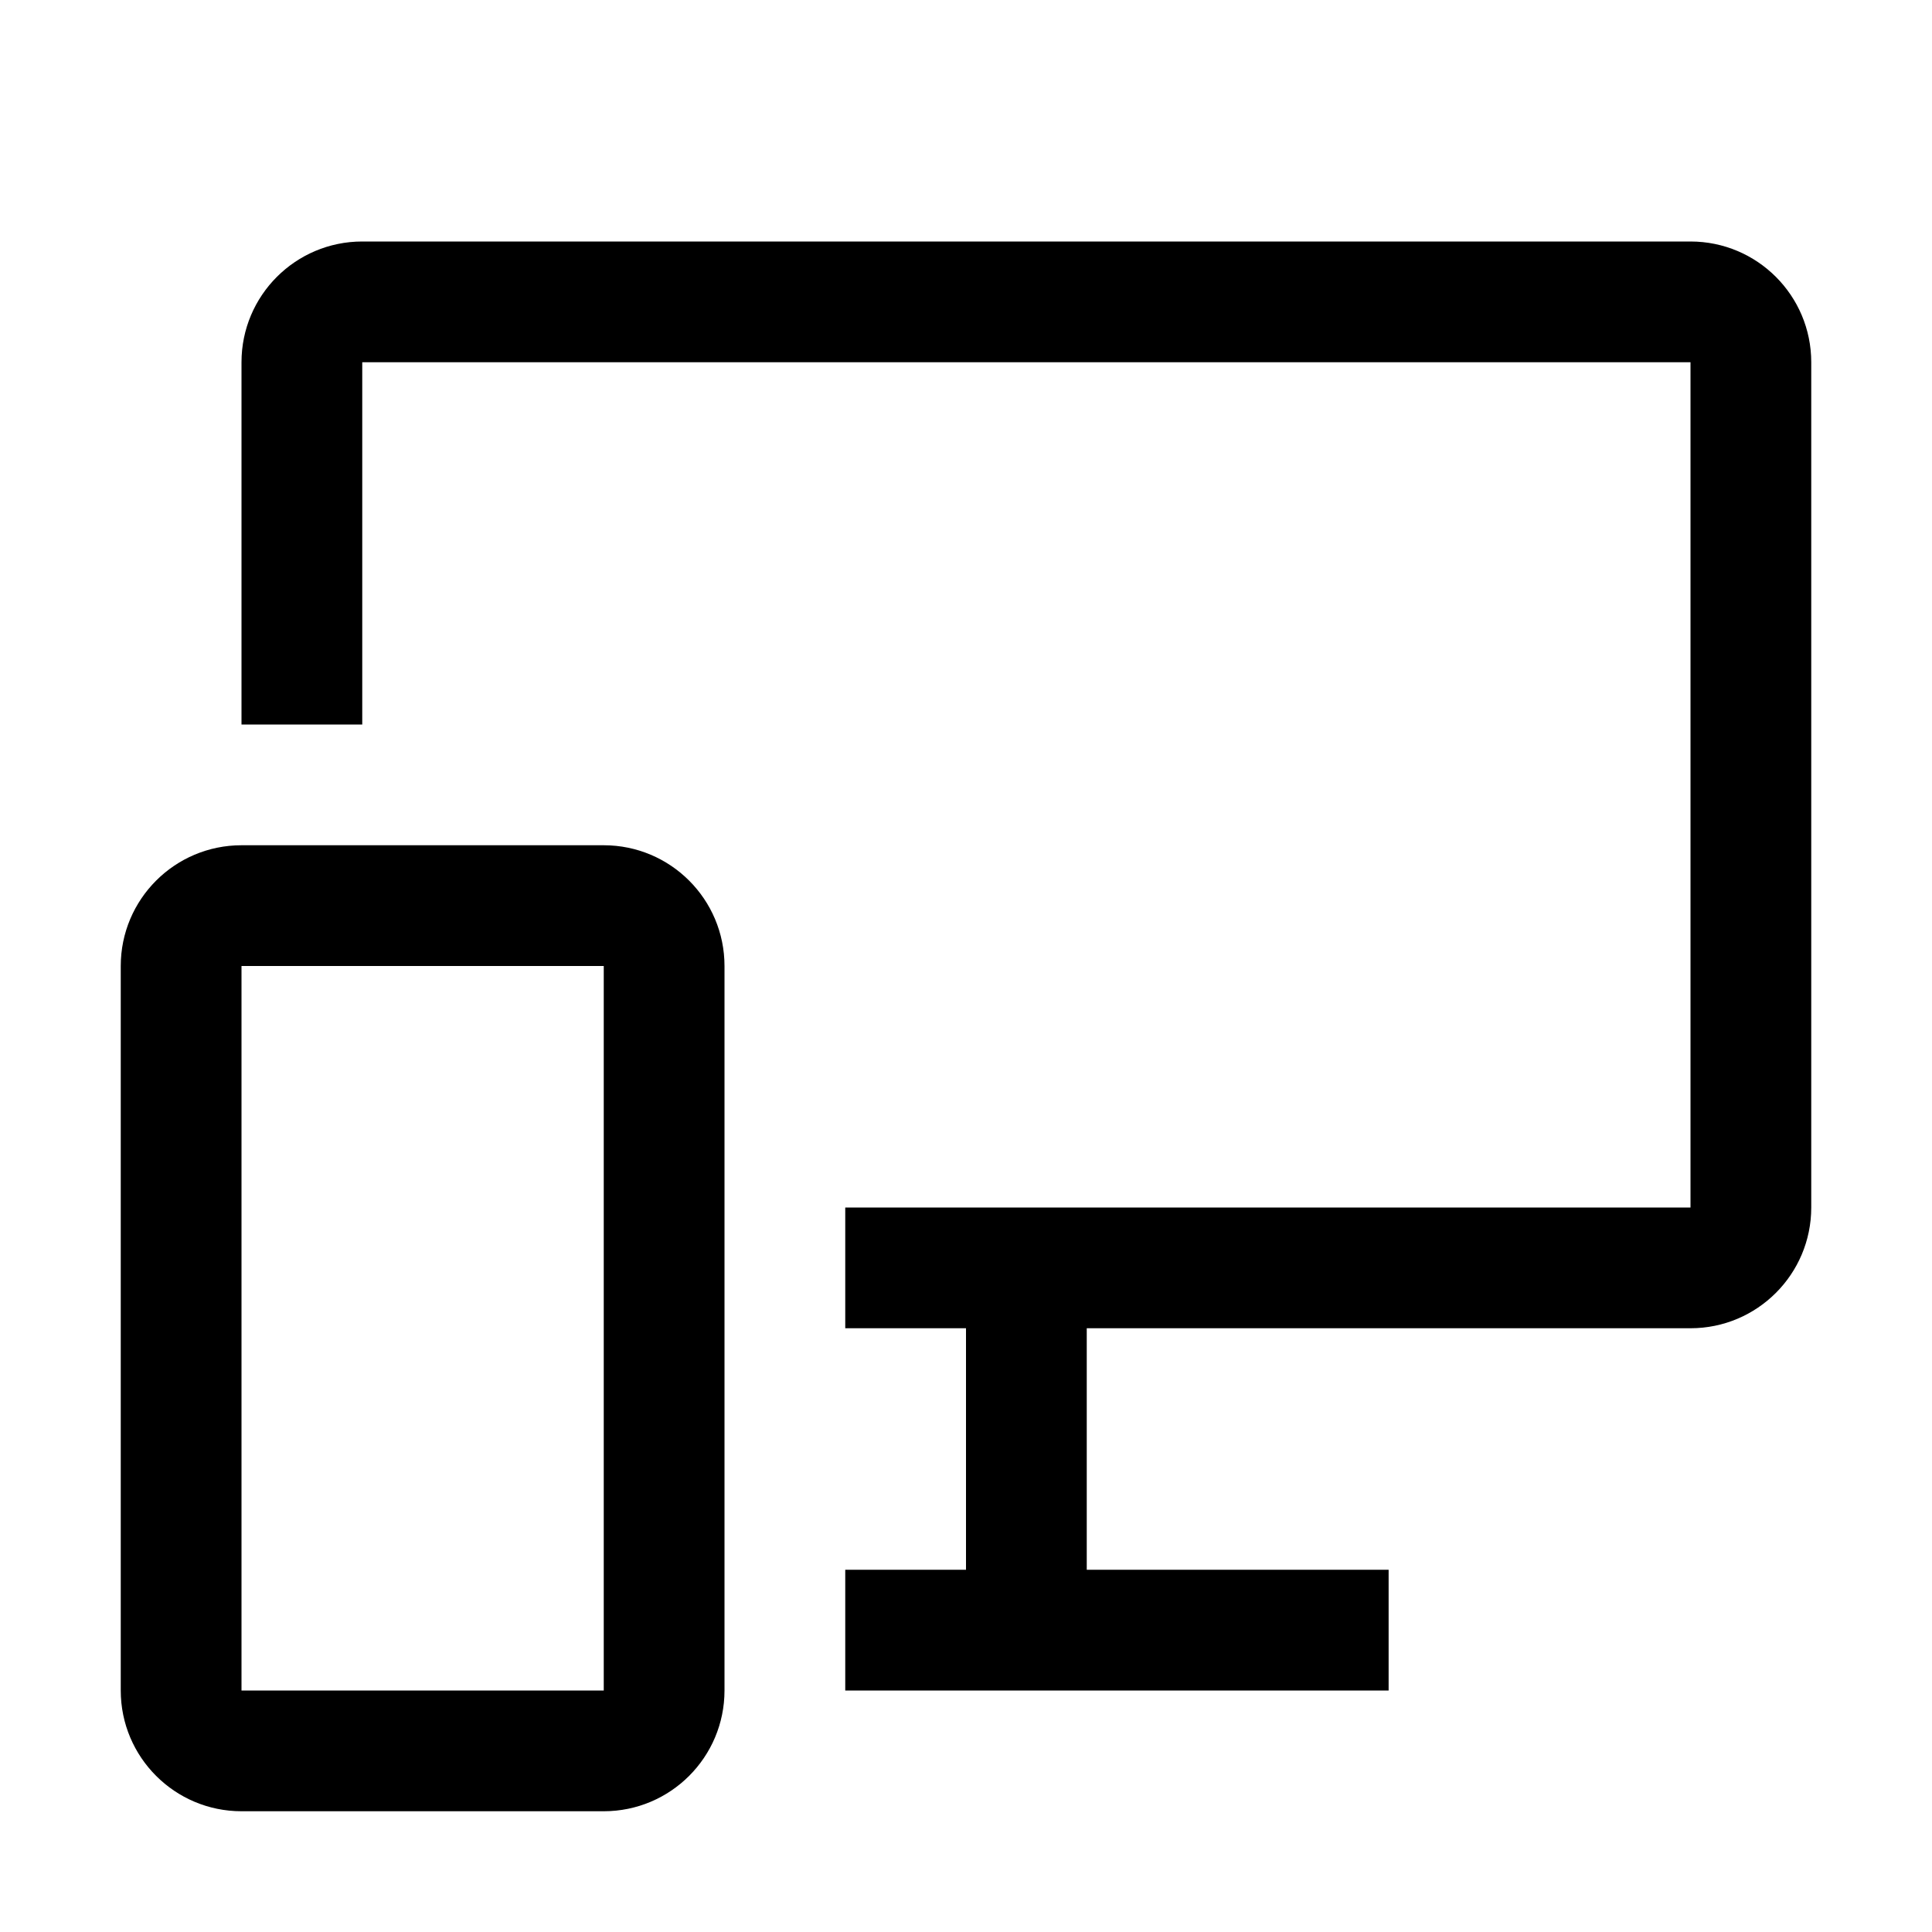
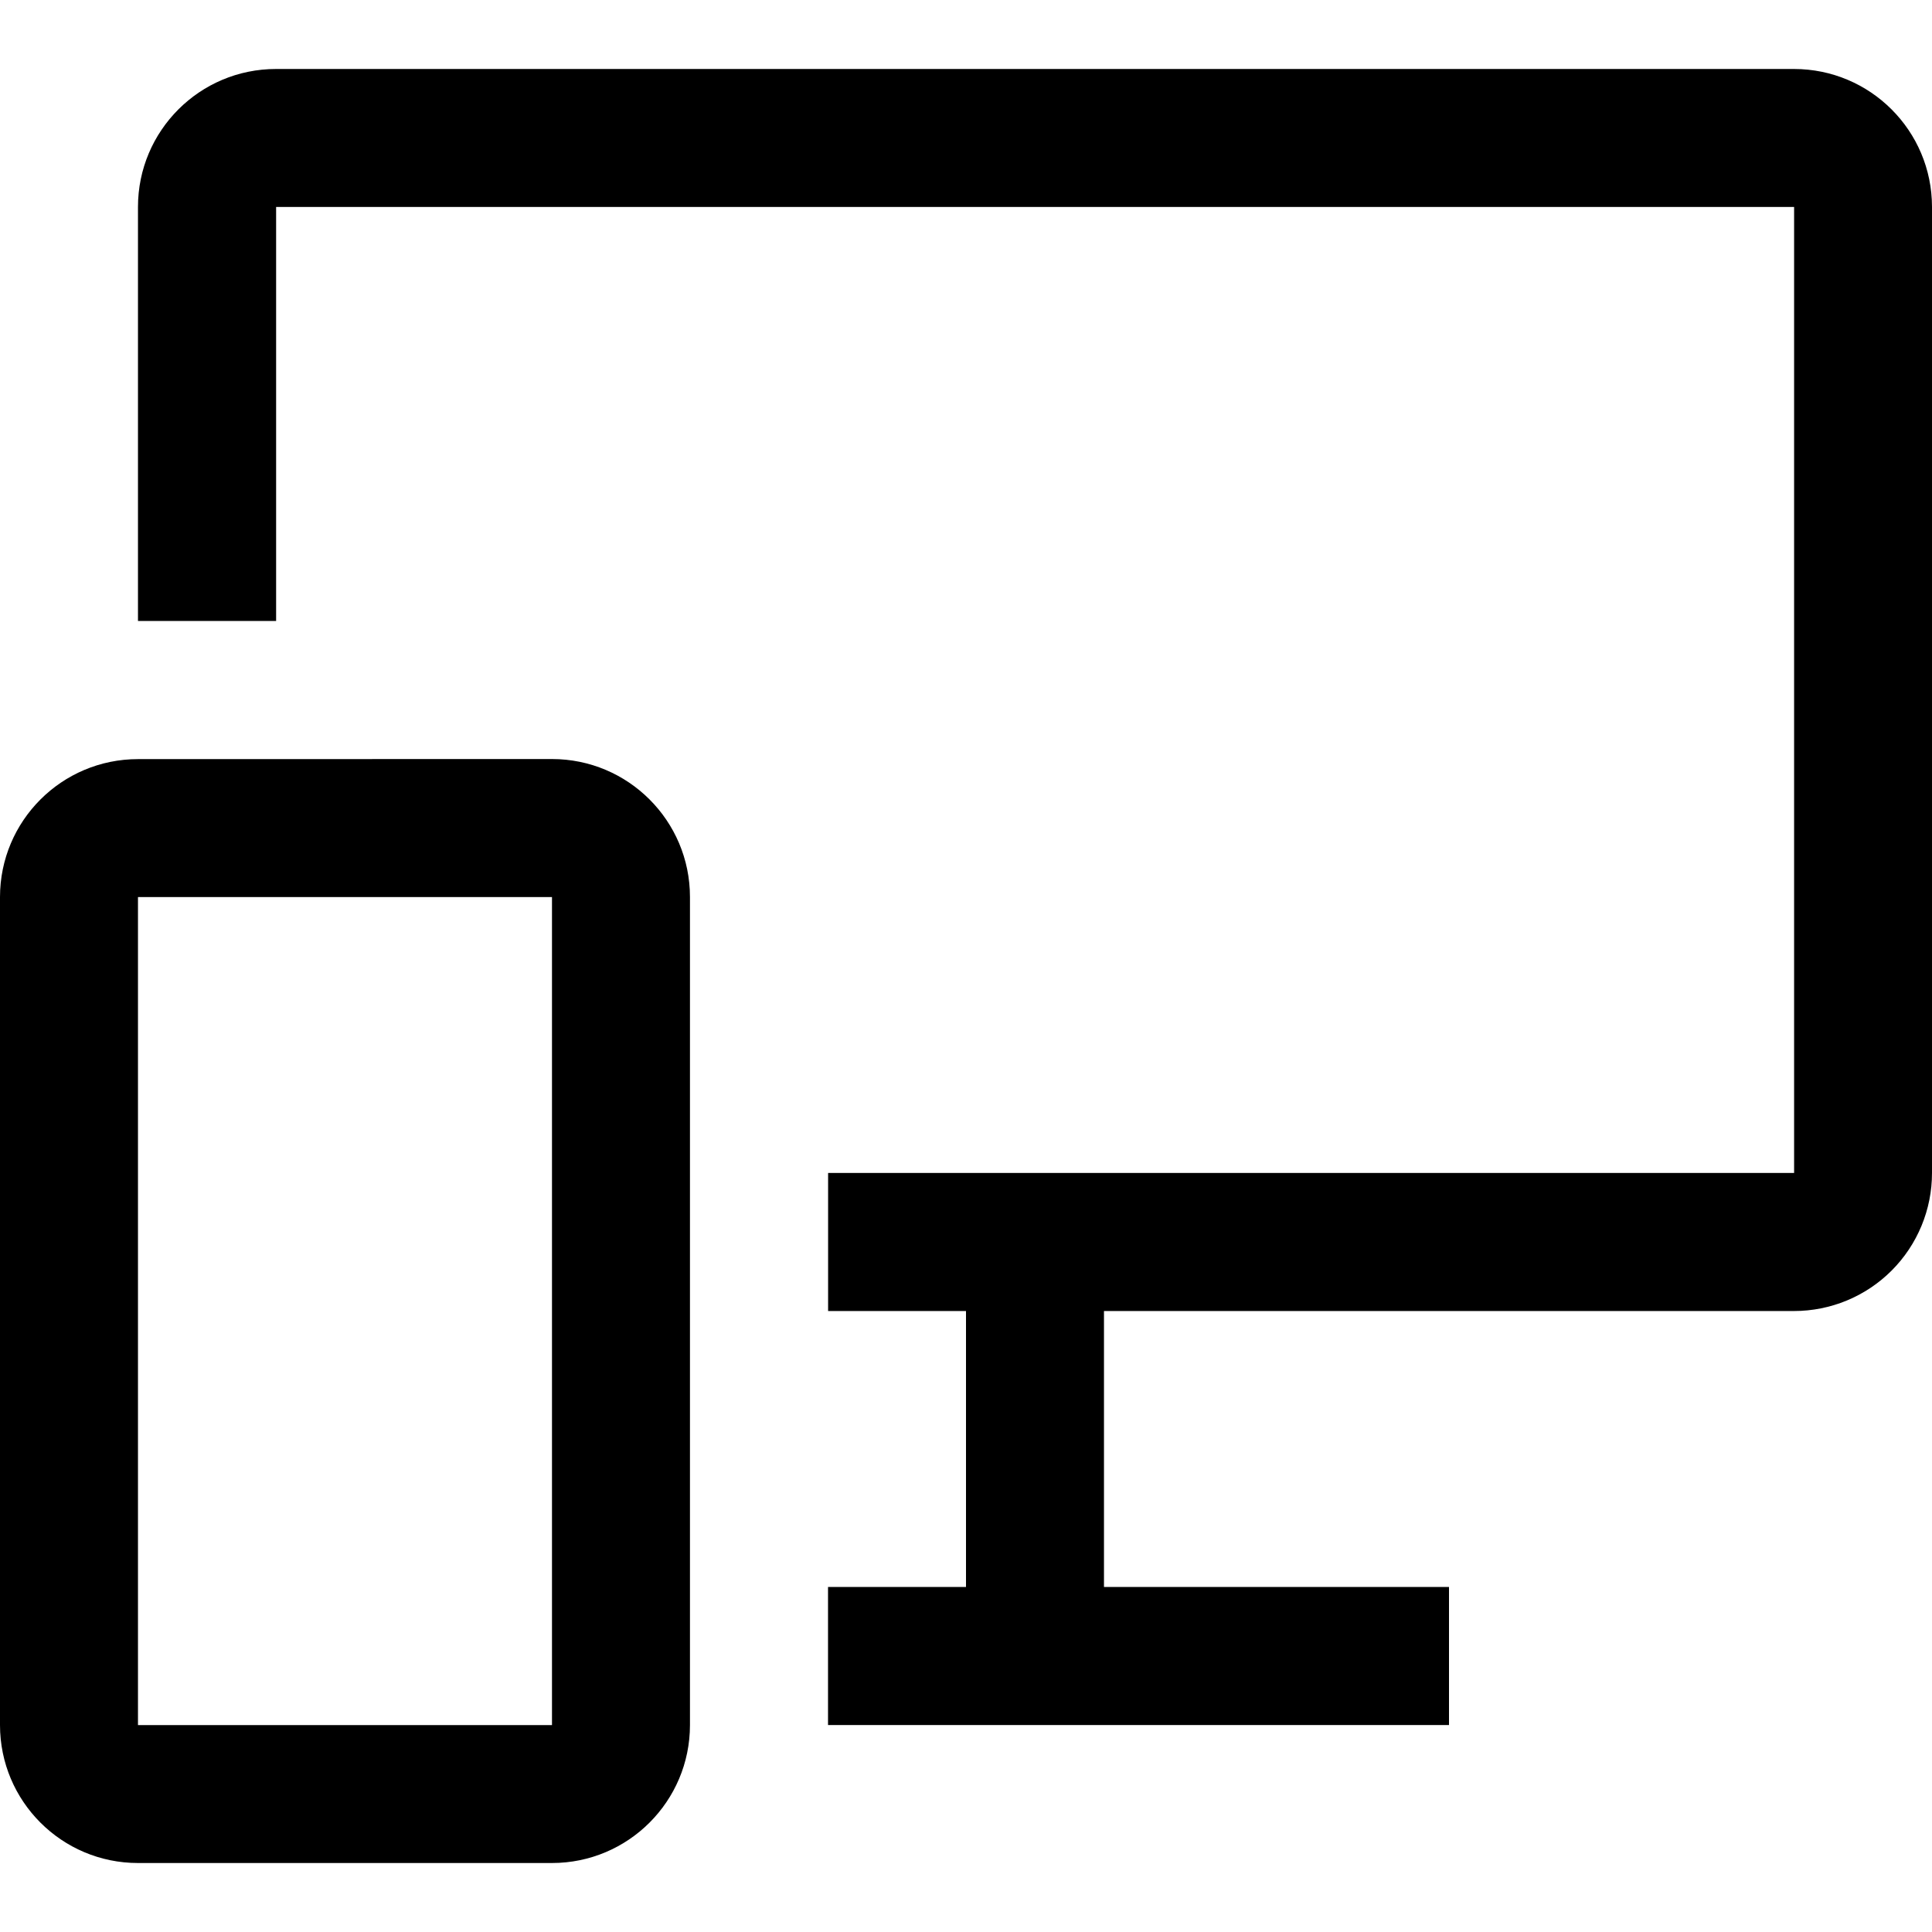
- <svg xmlns="http://www.w3.org/2000/svg" viewBox="0 0 32 32">
-   <path d="M10 30H4a2 2 0 0 1-2-2V16a2 2 0 0 1 2-2h6a2 2 0 0 1 2 2v12a2 2 0 0 1-2 2M4 16v12h6V16Z" />
-   <path d="M28 4H6a2 2 0 0 0-2 2v6h2V6h22v14H14v2h2v4h-2v2h9v-2h-5v-4h10a2 2 0 0 0 2-2V6a2 2 0 0 0-2-2" style="fill:#000" />
+ <svg xmlns="http://www.w3.org/2000/svg" width="24" height="24" viewBox="0 0 24 24">
+   <path d="M3.429.857a1.714 1.714 0 0 0-1.715 1.714v5.143H3.43V2.571h18.857v12h-12v1.715H12v3.428h-1.714v1.715H18v-1.715h-4.286v-3.428h8.572A1.714 1.714 0 0 0 24 14.57v-12A1.714 1.714 0 0 0 22.286.857ZM1.714 9.43A1.714 1.714 0 0 0 0 11.143v10.286a1.714 1.714 0 0 0 1.714 1.714h5.143a1.714 1.714 0 0 0 1.714-1.714V11.143a1.714 1.714 0 0 0-1.714-1.714Zm0 1.714h5.143V21.43H1.714Z" style="stroke-width:.857" />
</svg>
